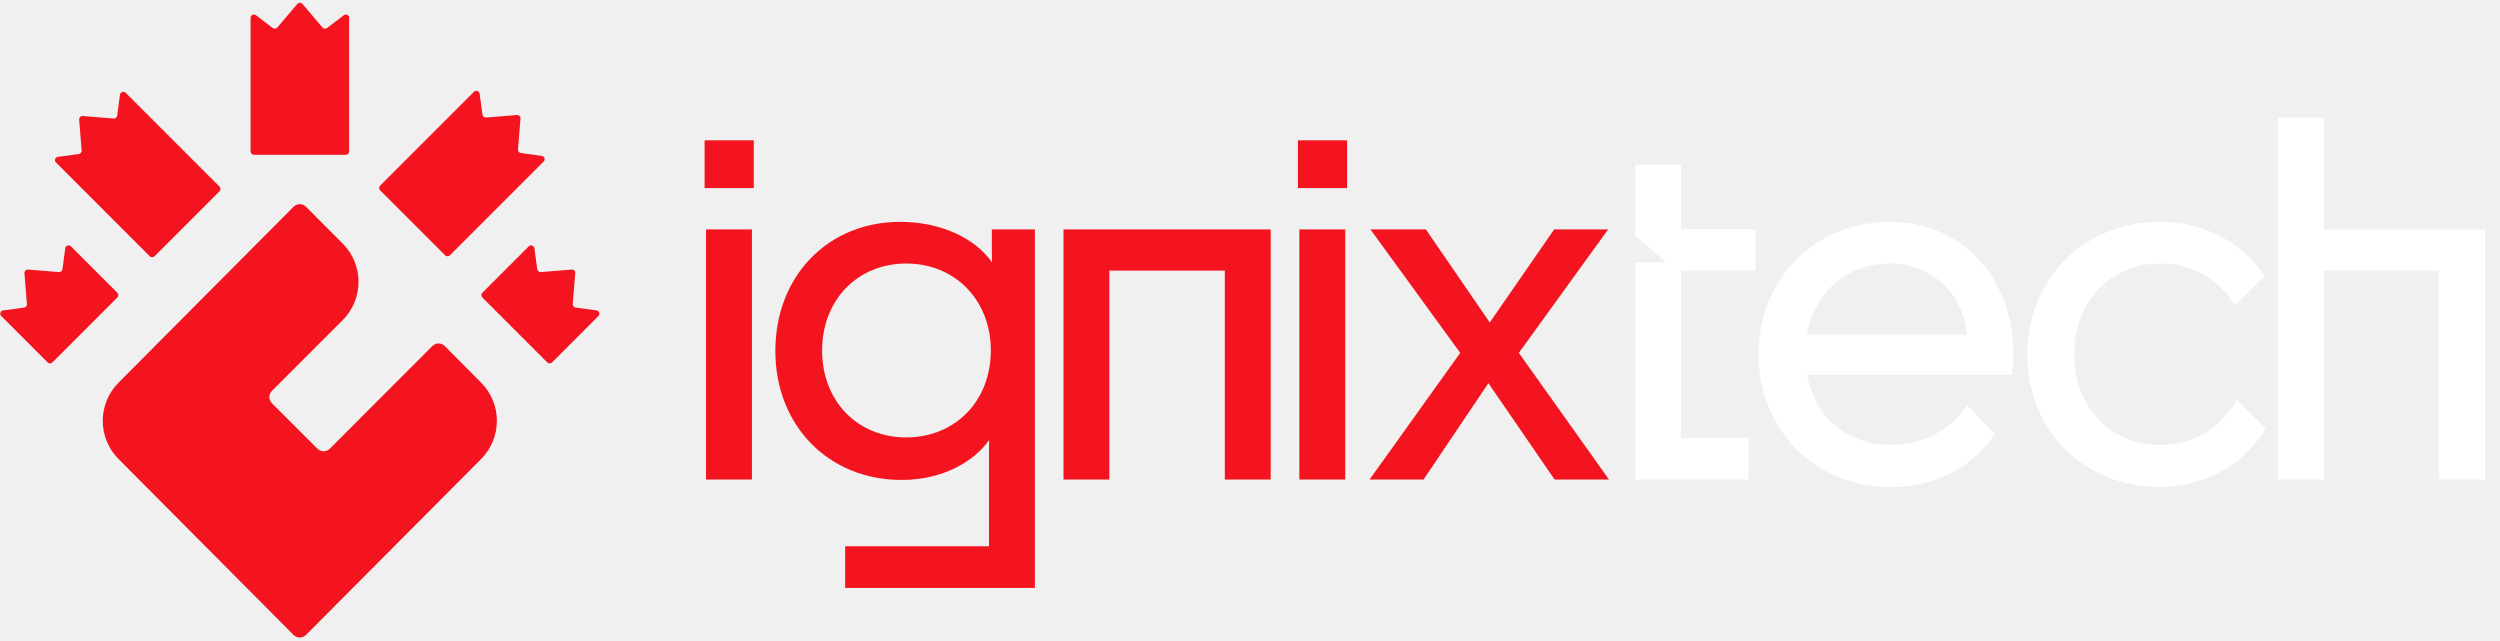
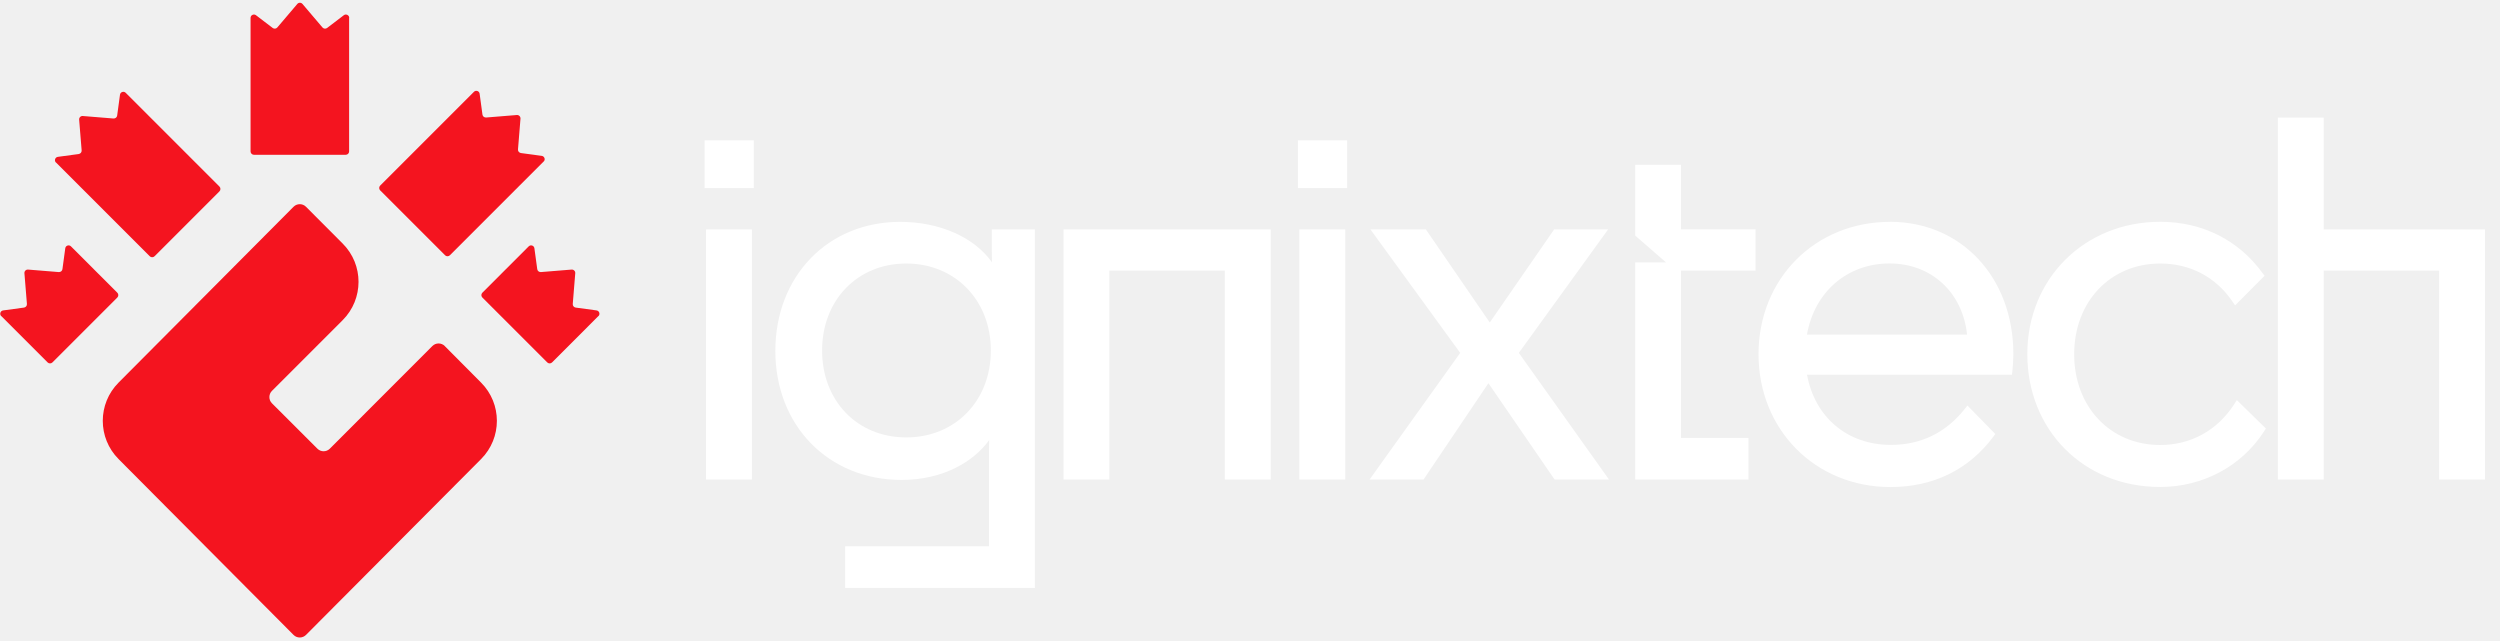
<svg xmlns="http://www.w3.org/2000/svg" width="164" height="42" viewBox="0 0 164 42" fill="none">
  <g clip-path="url(#clip0_424_8507)">
-     <path d="M65.064 16.493C65.064 16.764 65.067 16.999 65.074 17.209C63.925 15.575 61.655 14.554 59.05 14.554C54.307 14.554 50.863 18.116 50.863 23.019C50.863 27.922 54.346 31.484 59.143 31.484C61.886 31.484 63.896 30.26 64.889 28.869C64.882 29.072 64.878 29.292 64.878 29.545V35.836H55.442V38.568H67.889V15.049H65.064V16.493ZM64.999 22.991C64.999 26.296 62.665 28.694 59.449 28.694C56.232 28.694 53.93 26.296 53.93 22.991C53.93 19.685 56.25 17.287 59.449 17.287C62.648 17.287 64.999 19.685 64.999 22.991Z" fill="#F4141F" />
-     <path d="M69.766 31.457H72.772V17.751H80.348V31.457H83.358V15.05H69.766V31.457Z" fill="#F4141F" />
-     <path d="M88.372 9.205H85.144V12.339H88.372V9.205Z" fill="#F4141F" />
-     <path d="M88.249 15.05H85.238V31.457H88.249V15.05Z" fill="#F4141F" />
-     <path d="M49.326 15.05H46.316V31.457H49.326V15.05Z" fill="#F4141F" />
-     <path d="M49.449 9.205H46.222V12.339H49.449V9.205Z" fill="#F4141F" />
-     <path d="M105.493 15.05H101.952L97.729 21.156L93.537 15.05H89.901L95.79 23.149L89.844 31.457H93.384L97.64 25.138L101.927 31.379L101.984 31.457H105.55L99.636 23.149L105.493 15.05Z" fill="#F4141F" />
+     <path d="M65.064 16.493C65.064 16.764 65.067 16.999 65.074 17.209C63.925 15.575 61.655 14.554 59.05 14.554C54.307 14.554 50.863 18.116 50.863 23.019C50.863 27.922 54.346 31.484 59.143 31.484C61.886 31.484 63.896 30.26 64.889 28.869C64.882 29.072 64.878 29.292 64.878 29.545V35.836H55.442V38.568H67.889V15.049H65.064V16.493ZM64.999 22.991C64.999 26.296 62.665 28.694 59.449 28.694C56.232 28.694 53.93 26.296 53.93 22.991C53.93 19.685 56.25 17.287 59.449 17.287C62.648 17.287 64.999 19.685 64.999 22.991Z" fill="#FFFFFF" />
+     <path d="M69.766 31.457H72.772V17.751H80.348V31.457H83.358V15.05H69.766V31.457Z" fill="#FFFFFF" />
+     <path d="M88.372 9.205H85.144V12.339H88.372V9.205Z" fill="#FFFFFF" />
+     <path d="M88.249 15.05H85.238V31.457H88.249V15.05Z" fill="#FFFFFF" />
+     <path d="M49.326 15.05H46.316V31.457H49.326V15.05Z" fill="#FFFFFF" />
+     <path d="M49.449 9.205H46.222V12.339H49.449V9.205Z" fill="#FFFFFF" />
+     <path d="M105.493 15.05H101.952L97.729 21.156L93.537 15.05H89.901L95.79 23.149L89.844 31.457H93.384L97.64 25.138L101.927 31.379L101.984 31.457H105.55L99.636 23.149L105.493 15.05Z" fill="#FFFFFF" />
    <path d="M110.273 10.812H107.27V15.455L109.291 17.213H107.27V31.456H114.699V28.727H110.273V17.75H115.165V15.046H110.273V10.812Z" fill="#FFFFFF" />
    <path d="M123.981 14.554C119.067 14.554 115.359 18.286 115.359 23.236C115.359 28.185 119.078 31.95 124.013 31.95C126.817 31.95 129.147 30.811 130.756 28.655L130.891 28.47L129.065 26.605L128.877 26.84C127.632 28.395 126.005 29.185 124.041 29.185C121.198 29.185 119.06 27.388 118.54 24.584H131.983L132.012 24.349C132.044 24.09 132.076 23.545 132.076 23.232C132.076 18.201 128.671 14.55 123.981 14.55V14.554ZM118.537 21.948C119.028 19.148 121.181 17.283 123.949 17.283C126.717 17.283 128.745 19.19 129.041 21.948H118.533H118.537Z" fill="#FFFFFF" />
    <path d="M146.56 26.527C145.439 28.246 143.713 29.192 141.71 29.192C138.44 29.192 136.066 26.691 136.066 23.239C136.066 19.788 138.44 17.287 141.71 17.287C143.67 17.287 145.35 18.169 146.439 19.767L146.62 20.033L148.556 18.094L148.42 17.909C146.844 15.742 144.46 14.55 141.706 14.55C136.739 14.55 132.992 18.283 132.992 23.232C132.992 28.182 136.657 31.946 141.706 31.946C144.506 31.946 147.054 30.58 148.524 28.296L148.641 28.11L146.737 26.246L146.56 26.52V26.527Z" fill="#FFFFFF" />
    <path d="M152.436 15.05V7.716H149.426V31.456H152.436V17.75H160.008V31.456H163.018V15.05H152.436Z" fill="#FFFFFF" />
    <path d="M22.902 1.173V9.933C22.902 10.054 22.803 10.154 22.682 10.154H16.658C16.537 10.154 16.437 10.054 16.437 9.933V1.173C16.437 0.992 16.647 0.888 16.793 0.999L17.889 1.835C17.981 1.906 18.116 1.892 18.191 1.803L19.504 0.259C19.593 0.155 19.753 0.155 19.842 0.259L21.155 1.803C21.23 1.892 21.365 1.906 21.458 1.835L22.553 0.999C22.699 0.888 22.909 0.992 22.909 1.173H22.902Z" fill="#F4141F" />
    <path d="M39.256 20.733L36.214 23.776C36.129 23.861 35.986 23.861 35.901 23.776L31.642 19.517C31.556 19.431 31.556 19.289 31.642 19.203L34.684 16.161C34.812 16.033 35.036 16.108 35.057 16.289L35.243 17.656C35.257 17.773 35.364 17.855 35.481 17.848L37.498 17.684C37.634 17.674 37.748 17.787 37.737 17.923L37.573 19.94C37.562 20.058 37.648 20.161 37.765 20.178L39.132 20.363C39.313 20.388 39.388 20.609 39.26 20.737L39.256 20.733Z" fill="#F4141F" />
    <path d="M0.083 20.733L3.125 23.776C3.21 23.861 3.353 23.861 3.438 23.776L7.697 19.517C7.783 19.431 7.783 19.289 7.697 19.203L4.655 16.161C4.527 16.033 4.303 16.108 4.281 16.289L4.096 17.656C4.082 17.773 3.975 17.855 3.858 17.848L1.841 17.684C1.705 17.674 1.591 17.787 1.602 17.923L1.766 19.94C1.776 20.058 1.691 20.161 1.574 20.178L0.207 20.363C0.026 20.388 -0.049 20.609 0.079 20.737L0.083 20.733Z" fill="#F4141F" />
    <path d="M35.663 10.595L29.511 16.747C29.425 16.832 29.283 16.832 29.198 16.747L24.939 12.488C24.853 12.402 24.853 12.26 24.939 12.175L31.091 6.023C31.219 5.894 31.443 5.969 31.464 6.151L31.649 7.517C31.663 7.634 31.77 7.716 31.888 7.709L33.905 7.545C34.04 7.535 34.154 7.649 34.144 7.784L33.98 9.801C33.969 9.919 34.055 10.022 34.172 10.04L35.538 10.225C35.72 10.25 35.795 10.47 35.666 10.598L35.663 10.595Z" fill="#F4141F" />
    <path d="M3.673 10.659L9.825 16.811C9.91 16.897 10.052 16.897 10.138 16.811L14.397 12.552C14.482 12.467 14.482 12.325 14.397 12.239L8.245 6.087C8.117 5.959 7.893 6.034 7.871 6.215L7.686 7.581C7.672 7.699 7.565 7.781 7.448 7.774L5.43 7.61C5.295 7.599 5.181 7.713 5.192 7.848L5.356 9.866C5.366 9.983 5.281 10.086 5.164 10.104L3.797 10.289C3.616 10.314 3.541 10.535 3.669 10.663L3.673 10.659Z" fill="#F4141F" />
    <path d="M29.18 22.702C28.955 22.474 28.589 22.474 28.361 22.702L21.636 29.434C21.412 29.659 21.046 29.659 20.821 29.434L17.84 26.456C17.616 26.232 17.616 25.865 17.84 25.641L22.48 21.001C23.864 19.614 23.867 17.369 22.483 15.981L20.074 13.565C19.85 13.337 19.483 13.337 19.256 13.565L7.777 25.1C6.397 26.488 6.397 28.726 7.777 30.114L19.256 41.65C19.48 41.877 19.846 41.877 20.074 41.65L31.56 30.114C32.941 28.726 32.941 26.488 31.56 25.1L29.18 22.706V22.702Z" fill="#F4141F" />
  </g>
  <defs>
    <clipPath id="clip0_424_8507">
      <rect width="163" height="41.638" fill="white" transform="translate(0.0151367 0.181152)" />
    </clipPath>
  </defs>
</svg>
